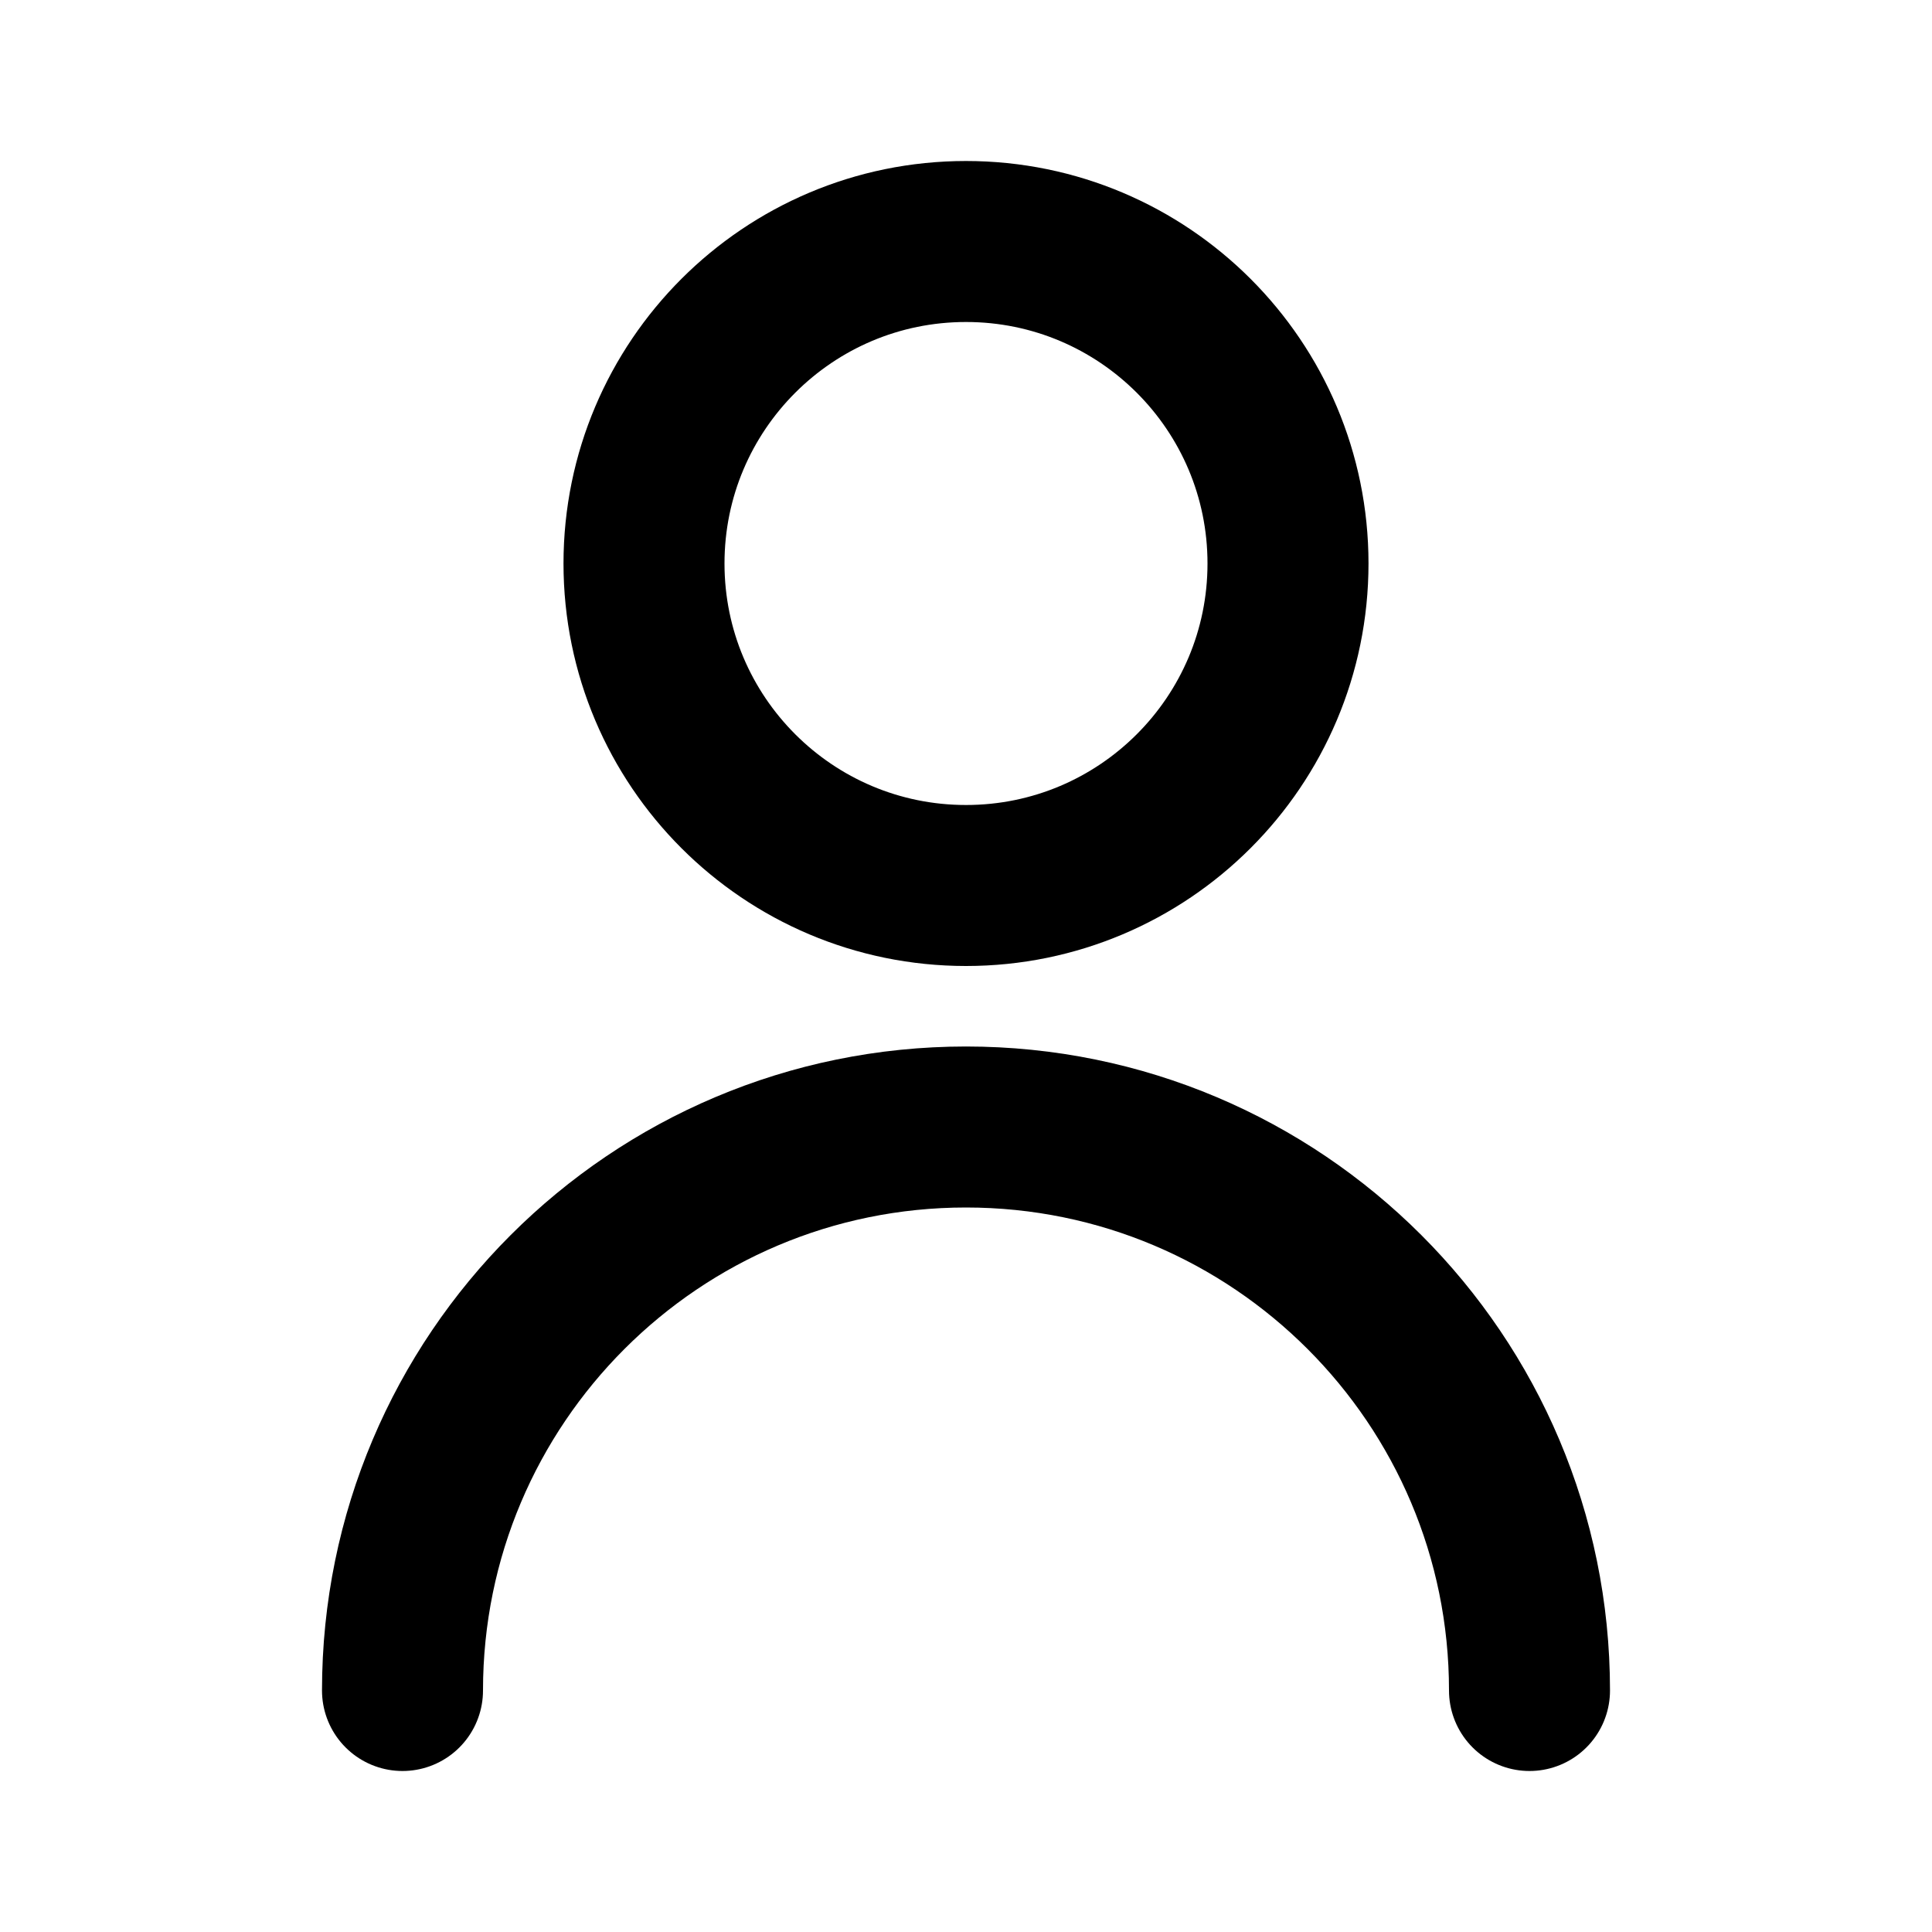
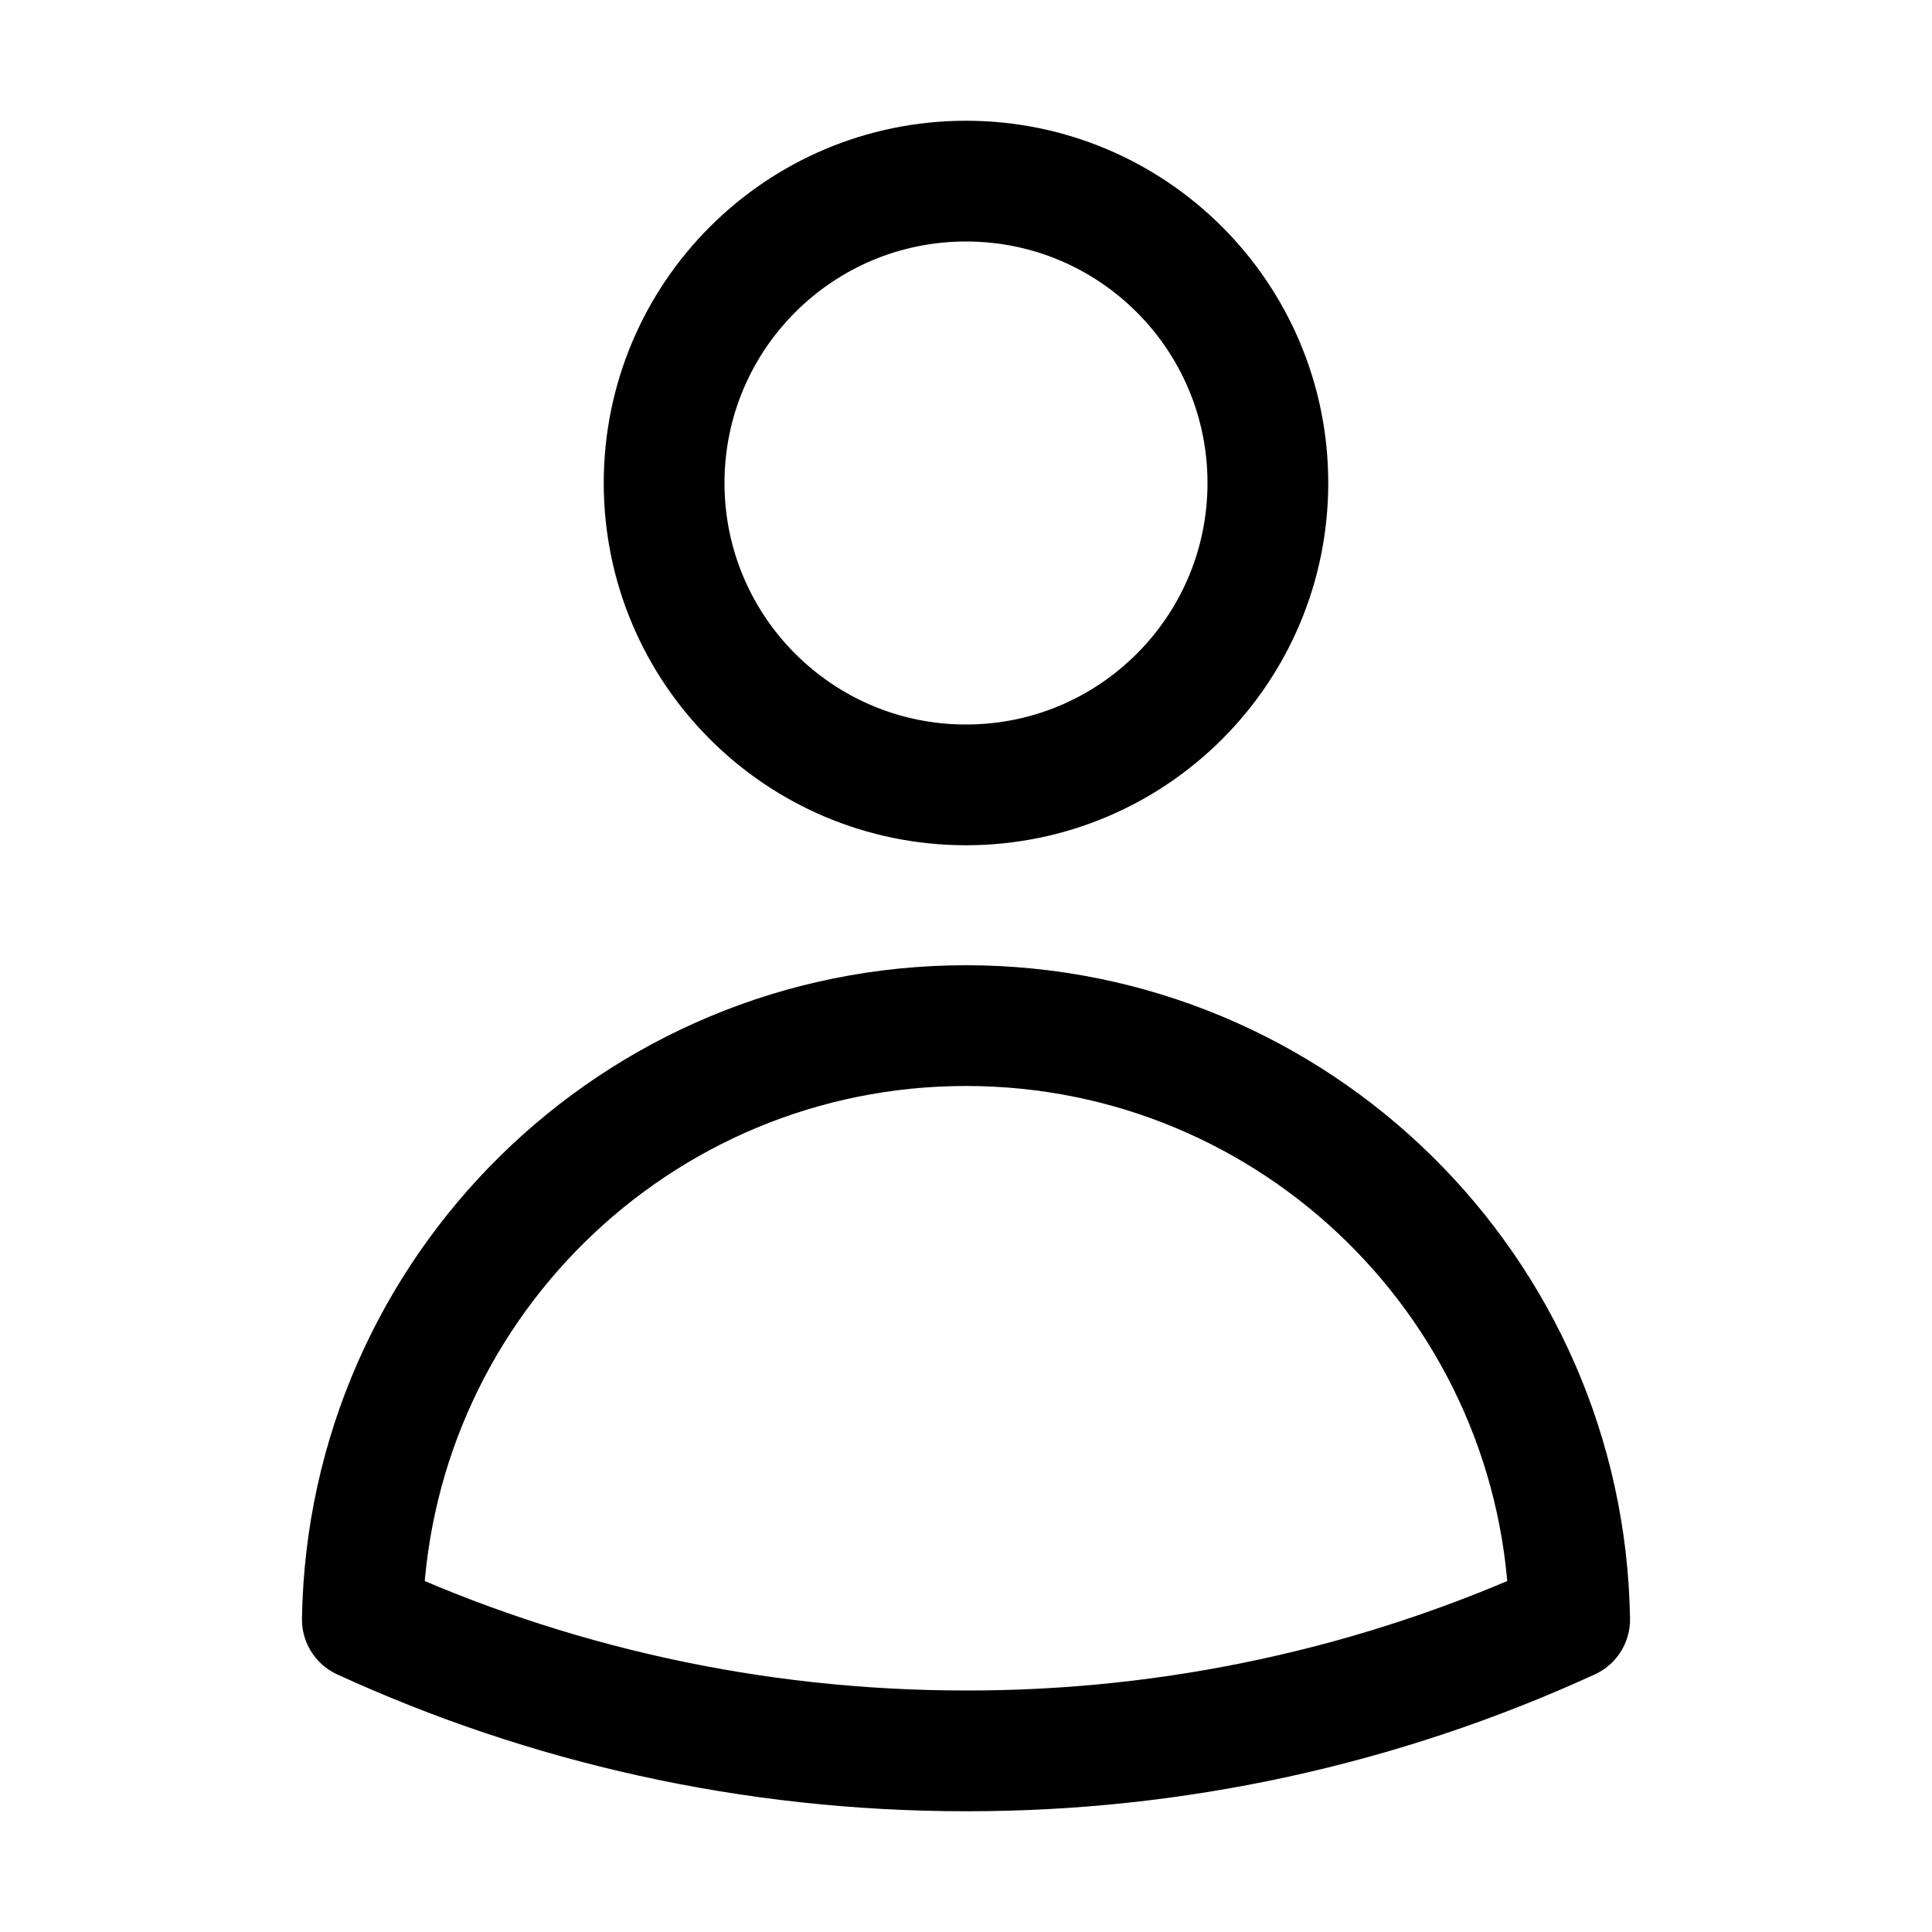
- <svg xmlns="http://www.w3.org/2000/svg" viewBox="0 0 24 24" fill="none">
-   <g id="SVGRepo_bgCarrier" stroke-width="0" />
-   <g id="SVGRepo_tracerCarrier" stroke-linecap="round" stroke-linejoin="round" />
-   <g id="SVGRepo_iconCarrier">
-     <path d="M5 21C5 17.134 8.134 14 12 14C15.866 14 19 17.134 19 21M16 7C16 9.209 14.209 11 12 11C9.791 11 8 9.209 8 7C8 4.791 9.791 3 12 3C14.209 3 16 4.791 16 7Z" stroke="#000000" stroke-width="2" stroke-linecap="round" stroke-linejoin="round" />
-   </g>
+ <svg xmlns="http://www.w3.org/2000/svg" fill="none" viewBox="0 0 24 24" stroke-width="1.5" stroke="currentColor" class="w-6 h-6">
+   <path stroke-linecap="round" stroke-linejoin="round" d="M15.75 6a3.75 3.75 0 1 1-7.5 0 3.75 3.75 0 0 1 7.5 0ZM4.501 20.118a7.5 7.5 0 0 1 14.998 0A17.933 17.933 0 0 1 12 21.75c-2.676 0-5.216-.584-7.499-1.632Z" />
</svg>
